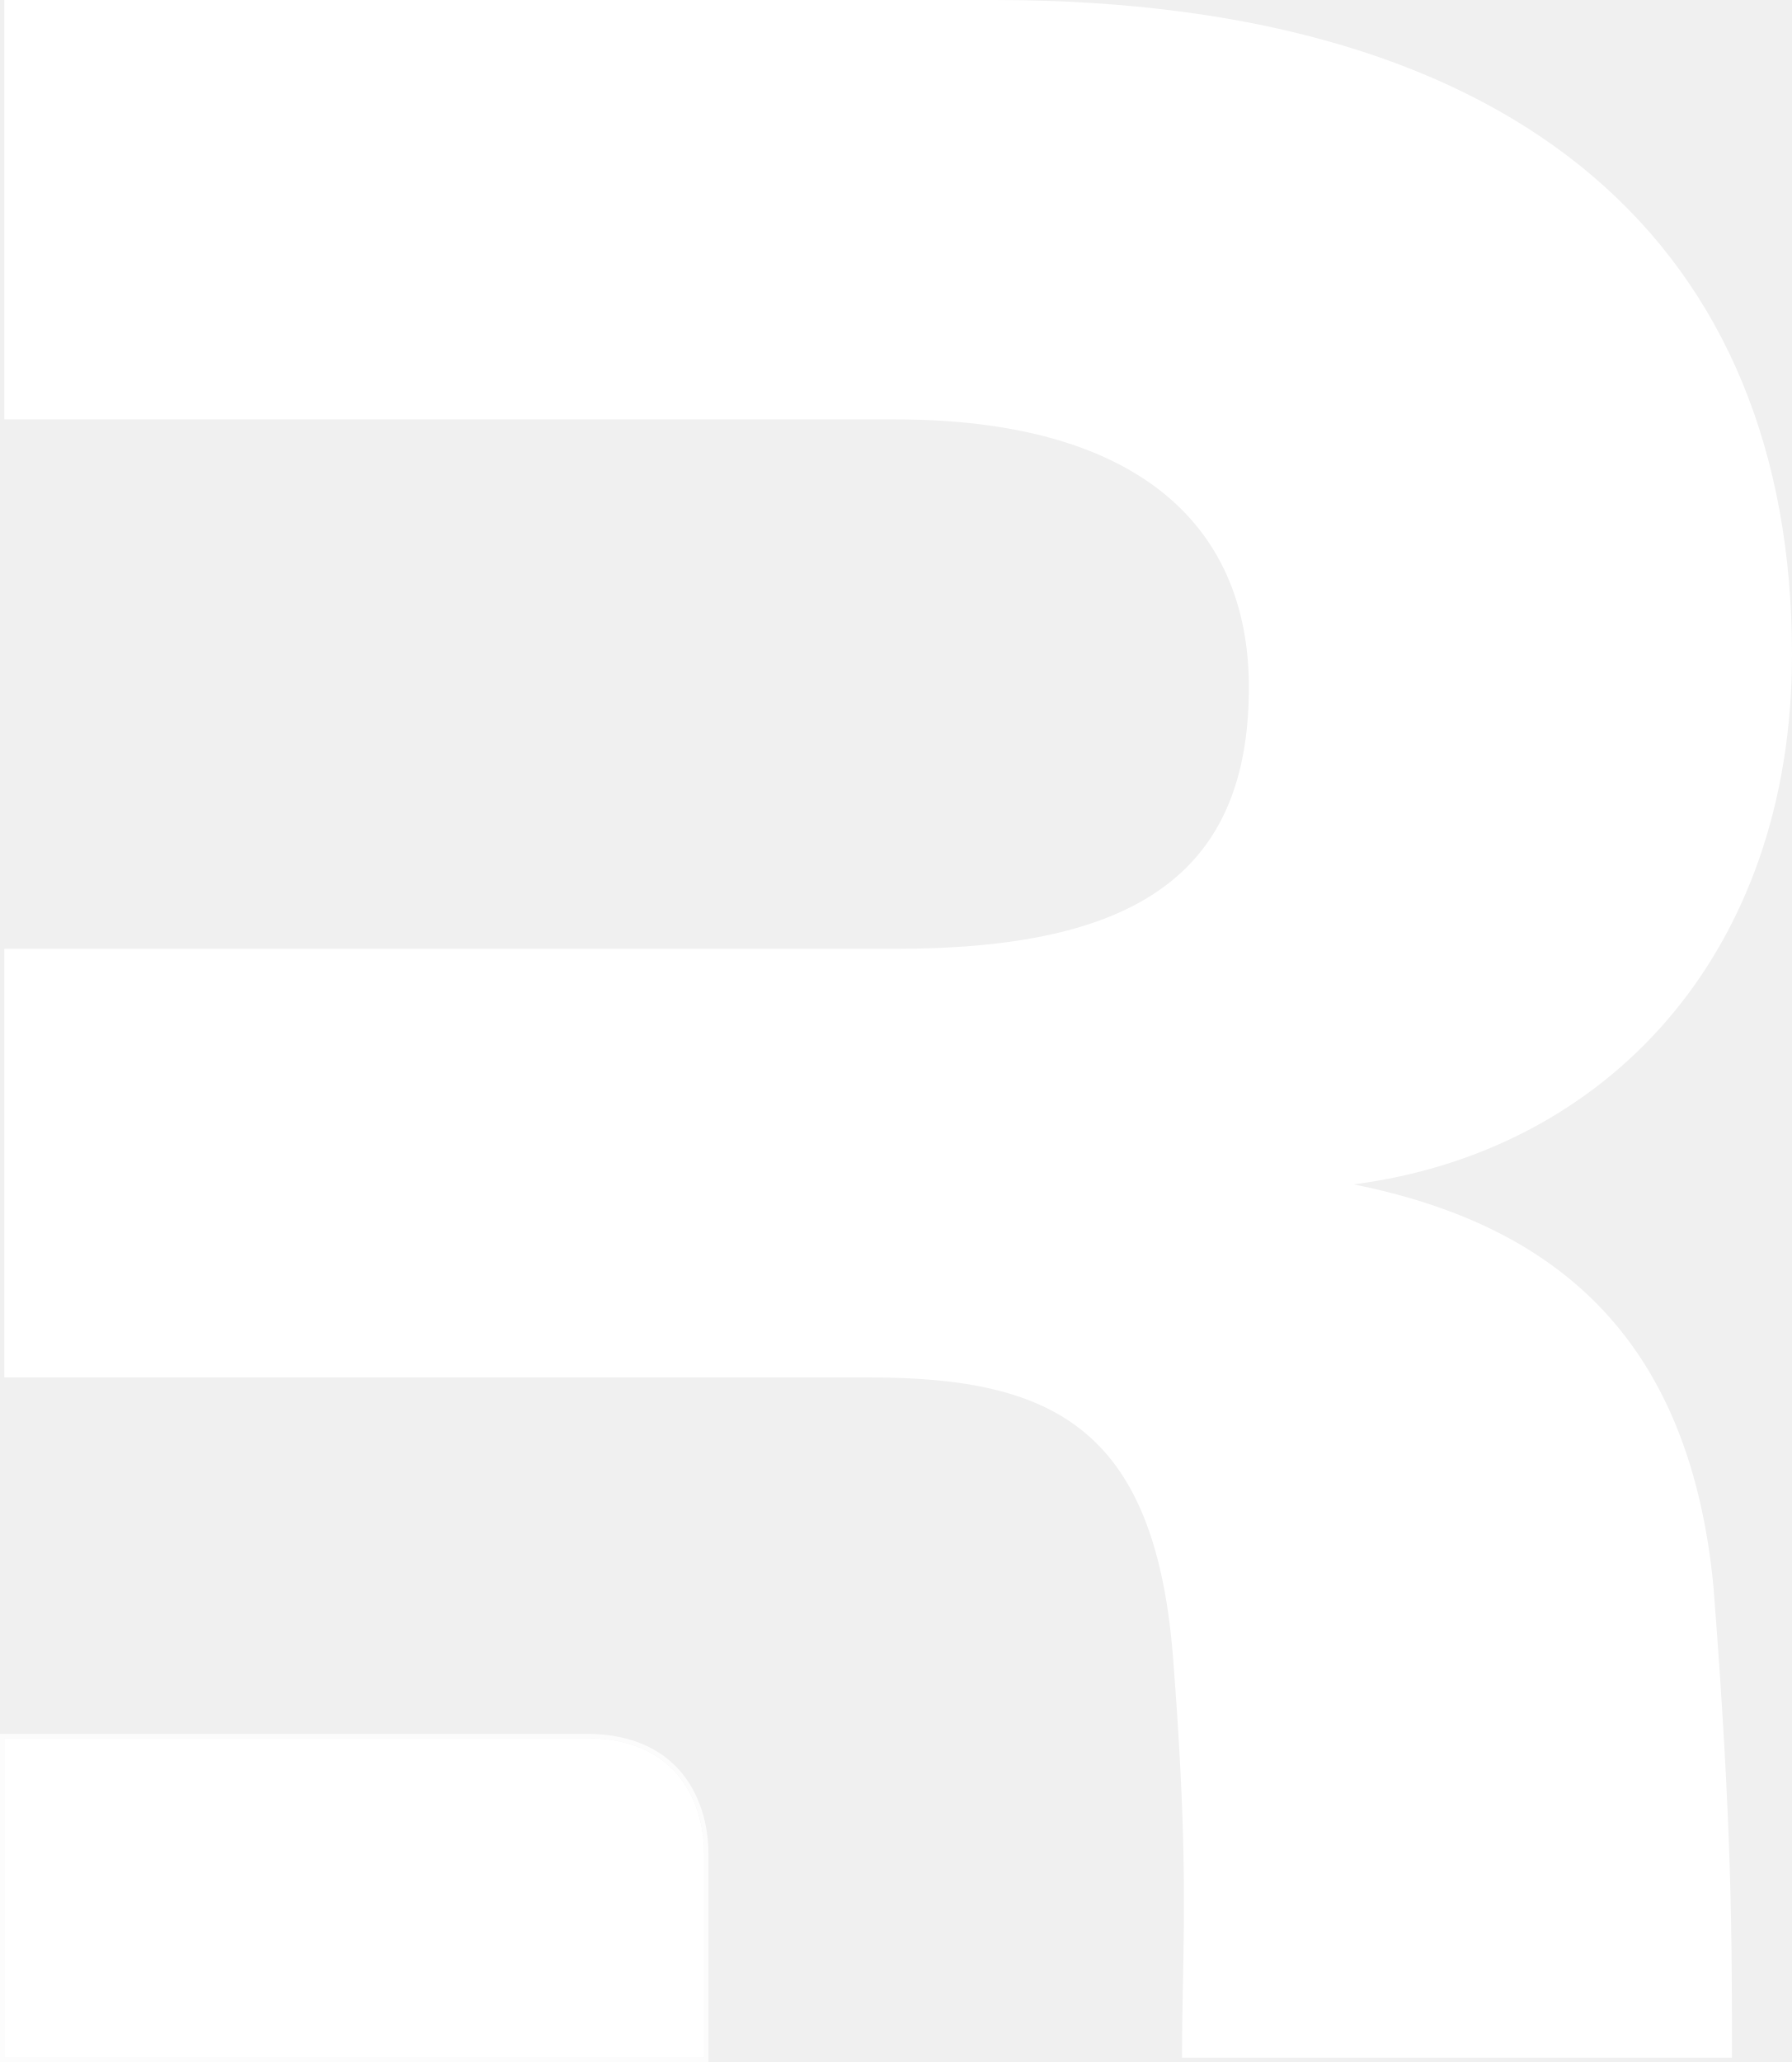
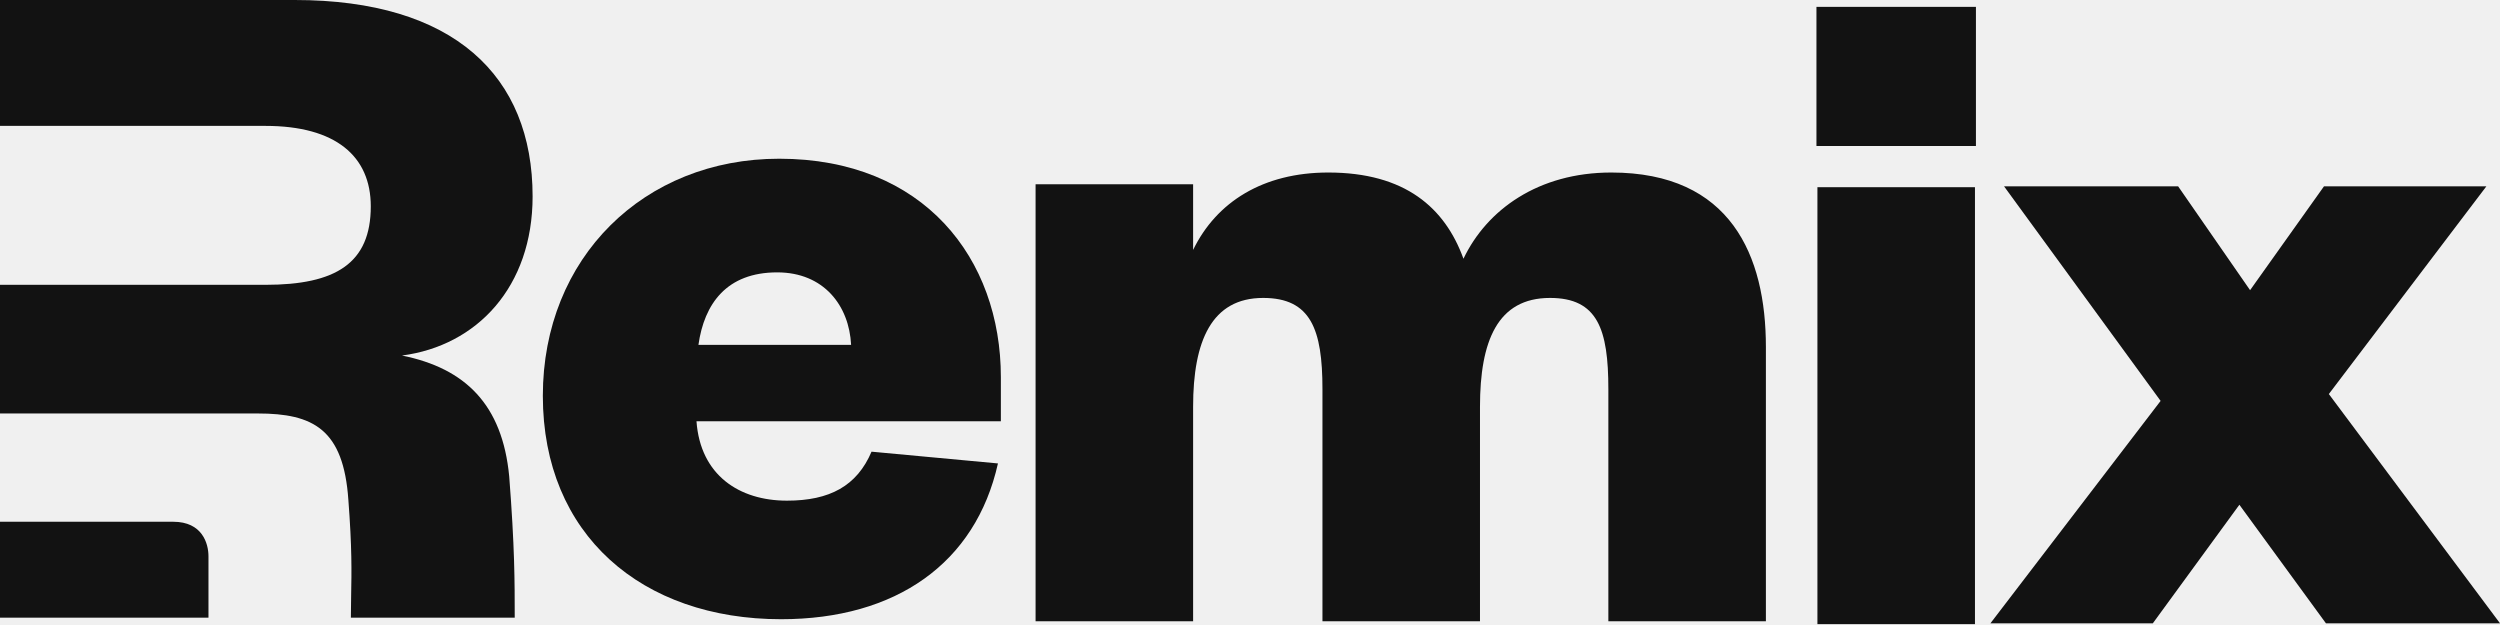
- <svg xmlns="http://www.w3.org/2000/svg" width="412" height="474" viewBox="0 0 412 474" fill="none">
-   <path fill-rule="evenodd" clip-rule="evenodd" d="M393.946 364.768C398.201 419.418 398.201 445.036 398.201 473H271.756C271.756 466.909 271.865 461.337 271.975 455.687C272.317 438.123 272.674 419.807 269.828 382.819C266.067 328.667 242.748 316.634 199.871 316.634H161.883H1V218.109H205.889C260.049 218.109 287.13 201.633 287.13 158.011C287.13 119.654 260.049 96.41 205.889 96.41H1V0H228.456C351.069 0 412 57.912 412 150.42C412 219.613 369.123 264.739 311.201 272.26C360.096 282.037 388.681 309.865 393.946 364.768Z" fill="white" />
-   <path d="M1 473V399.553H134.697C157.029 399.553 161.878 416.116 161.878 425.994V473H1Z" fill="white" />
-   <path d="M1 399.053H0.5V399.553V473V473.5H1H161.878H162.378V473V425.994C162.378 420.988 161.152 414.26 157.063 408.77C152.955 403.255 146.004 399.053 134.697 399.053H1Z" stroke="white" stroke-opacity="0.8" />
+ <svg xmlns="http://www.w3.org/2000/svg" width="745" height="186" viewBox="0 0 745 186" fill="none">
+   <g clip-path="url(#clip0_3_131)">
+     <path fill-rule="evenodd" clip-rule="evenodd" d="M151.744 141.947C153.387 163.214 153.387 173.183 153.387 184.065H104.558C104.558 181.694 104.6 179.526 104.642 177.327C104.774 170.492 104.912 163.365 103.813 148.971C102.361 127.899 93.356 123.216 76.798 123.216H62.128H0V84.876H79.122C100.037 84.876 110.494 78.464 110.494 61.489C110.494 46.563 100.037 37.517 79.122 37.517H0V0H87.836C135.186 0 158.716 22.536 158.716 58.535C158.716 85.461 142.158 103.021 119.79 105.948C138.672 109.753 149.71 120.582 151.744 141.947Z" fill="#121212" />
+     <path d="M0 184.065V155.483H51.63C60.254 155.483 62.126 161.929 62.126 165.772V184.065H0Z" fill="#121212" />
+     <path d="M740.943 55.524H692.548L670.523 86.474L649.079 55.524H597.206L643.862 119.467L593.148 185.745H641.544L667.336 150.416L693.127 185.745H745L693.996 117.423L740.943 55.524Z" fill="#121212" />
+     <path d="M436.111 77.105C430.604 61.922 418.723 51.411 395.829 51.411C376.413 51.411 362.503 60.171 355.548 74.477V54.915H308.602V185.135H355.548V121.193C355.548 101.631 361.054 88.784 376.413 88.784C390.613 88.784 394.091 98.127 394.091 115.938V185.135H441.037V121.193C441.037 101.631 446.253 88.784 461.902 88.784C476.102 88.784 479.29 98.127 479.29 115.938V185.135H526.236V103.383C526.236 76.229 515.804 51.411 480.159 51.411C458.425 51.411 443.066 62.506 436.111 77.105Z" fill="#121212" />
+     <path d="M259.716 134.598C255.369 144.817 247.255 149.197 234.504 149.197C220.304 149.197 208.712 141.606 207.553 125.547H298.258V112.408C298.258 77.08 275.365 47.298 232.185 47.298C191.904 47.298 161.766 76.788 161.766 117.956C161.766 159.416 191.325 184.526 232.765 184.526C266.961 184.526 290.724 167.883 297.389 138.102L259.716 134.598ZM208.133 102.773C209.871 90.51 216.537 81.167 231.606 81.167C245.516 81.167 253.05 91.094 253.63 102.773H208.133Z" fill="#121212" />
+     <path d="M541.592 55.78V186H588.538V55.78H541.592ZM541.302 43.517H588.828V2.056H541.302V43.517Z" fill="#121212" />
+   </g>
+   <defs>
+     <clipPath id="clip0_3_131">
+       <rect width="745" height="186" fill="white" />
+     </clipPath>
+   </defs>
</svg>
